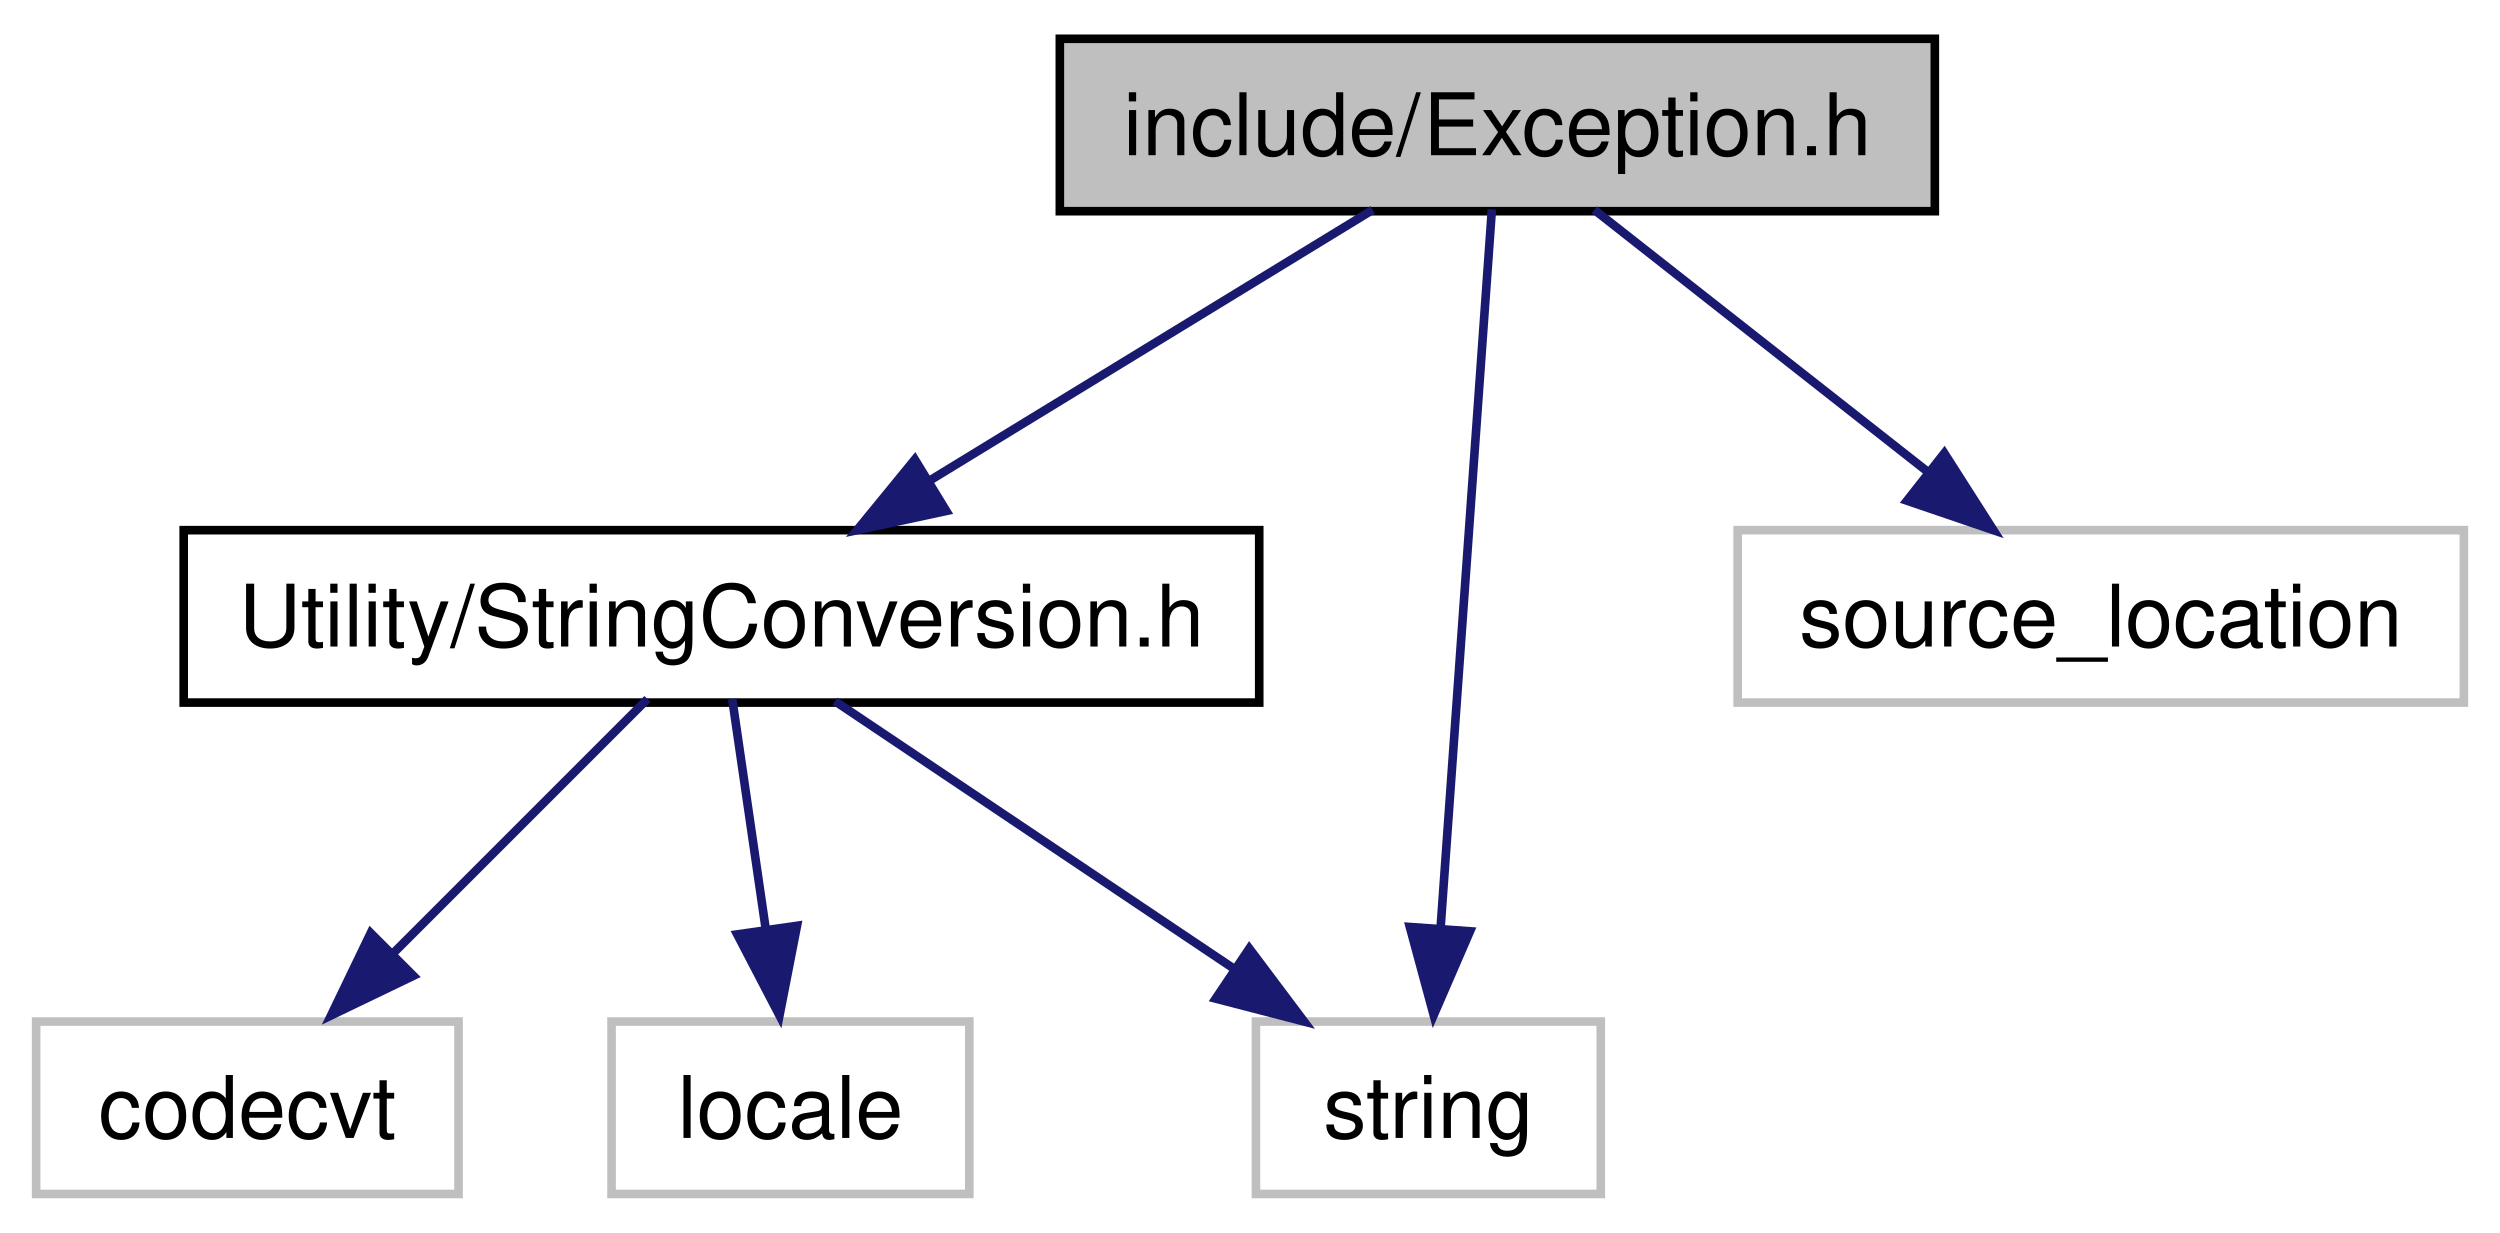
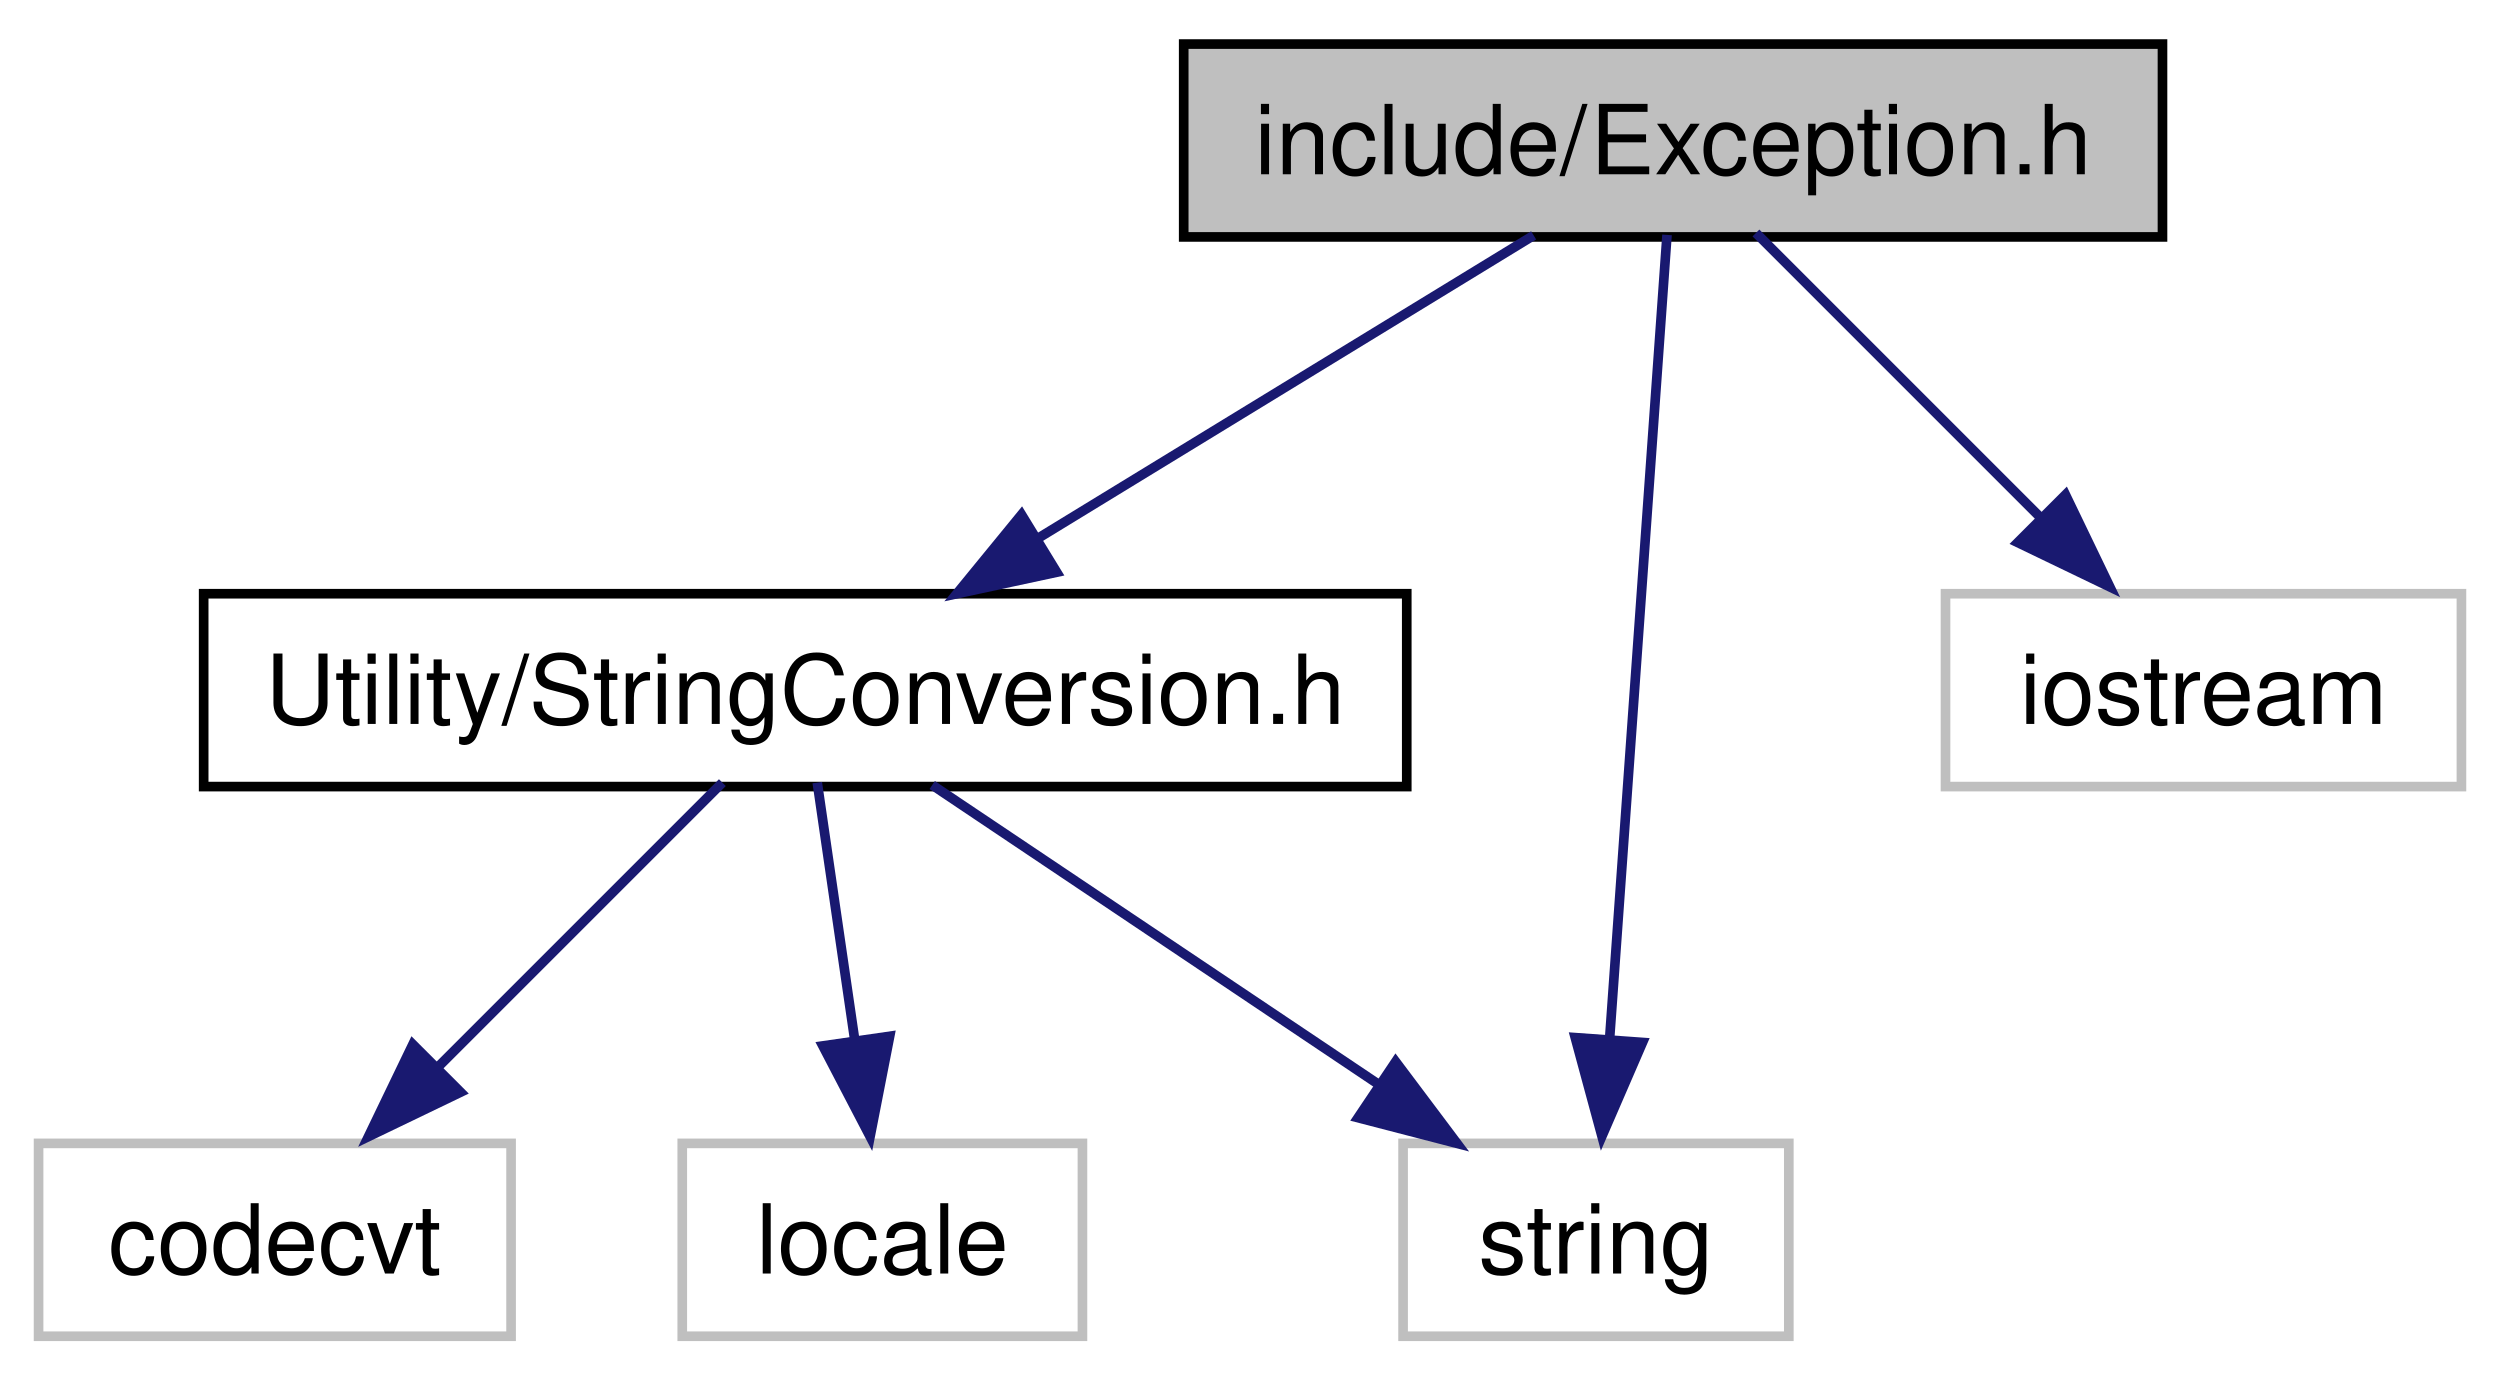
- <svg xmlns="http://www.w3.org/2000/svg" xmlns:xlink="http://www.w3.org/1999/xlink" width="290pt" height="143pt" viewBox="0.00 0.00 289.62 143.00">
+ <svg xmlns="http://www.w3.org/2000/svg" xmlns:xlink="http://www.w3.org/1999/xlink" width="259pt" height="143pt" viewBox="0.00 0.00 259.25 143.00">
  <g id="graph0" class="graph" transform="scale(1 1) rotate(0) translate(4 139)">
    <g id="node1" class="node">
      <g id="a_node1">
        <a xlink:title=" ">
          <polygon fill="#bfbfbf" stroke="black" points="118.75,-114.5 118.75,-134.5 220.25,-134.5 220.25,-114.5 118.75,-114.5" />
          <text text-anchor="middle" x="169.5" y="-121" font-family="Helvetica,sans-Serif" font-size="10.00">include/Exception.h</text>
        </a>
      </g>
    </g>
    <g id="node2" class="node">
      <g id="a_node2">
        <a xlink:href="_string_conversion_8h.html" target="_top" xlink:title=" ">
          <polygon fill="none" stroke="black" points="17.12,-57.5 17.12,-77.5 141.88,-77.5 141.88,-57.5 17.12,-57.5" />
          <text text-anchor="middle" x="79.5" y="-64" font-family="Helvetica,sans-Serif" font-size="10.00">Utility/StringConversion.h</text>
        </a>
      </g>
    </g>
    <g id="edge1" class="edge">
      <path fill="none" stroke="midnightblue" d="M155.04,-114.66C141.08,-106.13 119.71,-93.07 103.25,-83.01" />
      <polygon fill="midnightblue" stroke="midnightblue" points="105.58,-79.73 95.22,-77.5 101.93,-85.7 105.58,-79.73" />
    </g>
    <g id="node5" class="node">
      <g id="a_node5">
        <a xlink:title=" ">
          <polygon fill="none" stroke="#bfbfbf" points="141.5,-0.5 141.5,-20.5 181.5,-20.5 181.5,-0.5 141.5,-0.5" />
          <text text-anchor="middle" x="161.5" y="-7" font-family="Helvetica,sans-Serif" font-size="10.00">string</text>
        </a>
      </g>
    </g>
    <g id="edge5" class="edge">
      <path fill="none" stroke="midnightblue" d="M168.87,-114.71C167.59,-96.8 164.66,-55.69 162.9,-31.11" />
      <polygon fill="midnightblue" stroke="midnightblue" points="166.33,-30.97 162.12,-21.25 159.35,-31.47 166.33,-30.97" />
    </g>
    <g id="node6" class="node">
      <g id="a_node6">
        <a xlink:title=" ">
-           <polygon fill="none" stroke="#bfbfbf" points="197.38,-57.5 197.38,-77.5 281.62,-77.5 281.62,-57.5 197.38,-57.5" />
-           <text text-anchor="middle" x="239.5" y="-64" font-family="Helvetica,sans-Serif" font-size="10.00">source_location</text>
+           <polygon fill="none" stroke="#bfbfbf" points="197.75,-57.5 197.75,-77.5 251.25,-77.5 251.25,-57.5 197.75,-57.5" />
+           <text text-anchor="middle" x="224.5" y="-64" font-family="Helvetica,sans-Serif" font-size="10.00">iostream</text>
        </a>
      </g>
    </g>
    <g id="edge6" class="edge">
-       <path fill="none" stroke="midnightblue" d="M180.75,-114.66C191.2,-106.45 206.99,-94.04 219.58,-84.15" />
-       <polygon fill="midnightblue" stroke="midnightblue" points="221.35,-86.43 227.05,-77.5 217.02,-80.92 221.35,-86.43" />
+       <path fill="none" stroke="midnightblue" d="M178.09,-114.91C186.12,-106.88 198.31,-94.69 208.18,-84.82" />
+       <polygon fill="midnightblue" stroke="midnightblue" points="210.19,-87.76 214.79,-78.21 205.24,-82.81 210.19,-87.76" />
    </g>
    <g id="node3" class="node">
      <g id="a_node3">
        <a xlink:title=" ">
          <polygon fill="none" stroke="#bfbfbf" points="0,-0.5 0,-20.5 49,-20.5 49,-0.5 0,-0.5" />
          <text text-anchor="middle" x="24.5" y="-7" font-family="Helvetica,sans-Serif" font-size="10.00">codecvt</text>
        </a>
      </g>
    </g>
    <g id="edge2" class="edge">
      <path fill="none" stroke="midnightblue" d="M70.91,-57.91C62.88,-49.88 50.69,-37.69 40.82,-27.82" />
      <polygon fill="midnightblue" stroke="midnightblue" points="43.76,-25.81 34.21,-21.21 38.81,-30.76 43.76,-25.81" />
    </g>
    <g id="node4" class="node">
      <g id="a_node4">
        <a xlink:title=" ">
          <polygon fill="none" stroke="#bfbfbf" points="66.75,-0.5 66.75,-20.5 108.25,-20.5 108.25,-0.5 66.75,-0.5" />
          <text text-anchor="middle" x="87.5" y="-7" font-family="Helvetica,sans-Serif" font-size="10.00">locale</text>
        </a>
      </g>
    </g>
    <g id="edge3" class="edge">
      <path fill="none" stroke="midnightblue" d="M80.75,-57.91C81.8,-50.68 83.34,-40.09 84.69,-30.85" />
      <polygon fill="midnightblue" stroke="midnightblue" points="88.26,-31.61 86.23,-21.21 81.33,-30.61 88.26,-31.61" />
    </g>
    <g id="edge4" class="edge">
      <path fill="none" stroke="midnightblue" d="M92.67,-57.66C105.15,-49.29 124.14,-36.56 139.02,-26.58" />
      <polygon fill="midnightblue" stroke="midnightblue" points="140.73,-28.97 147.09,-20.5 136.83,-23.16 140.73,-28.97" />
    </g>
  </g>
</svg>
